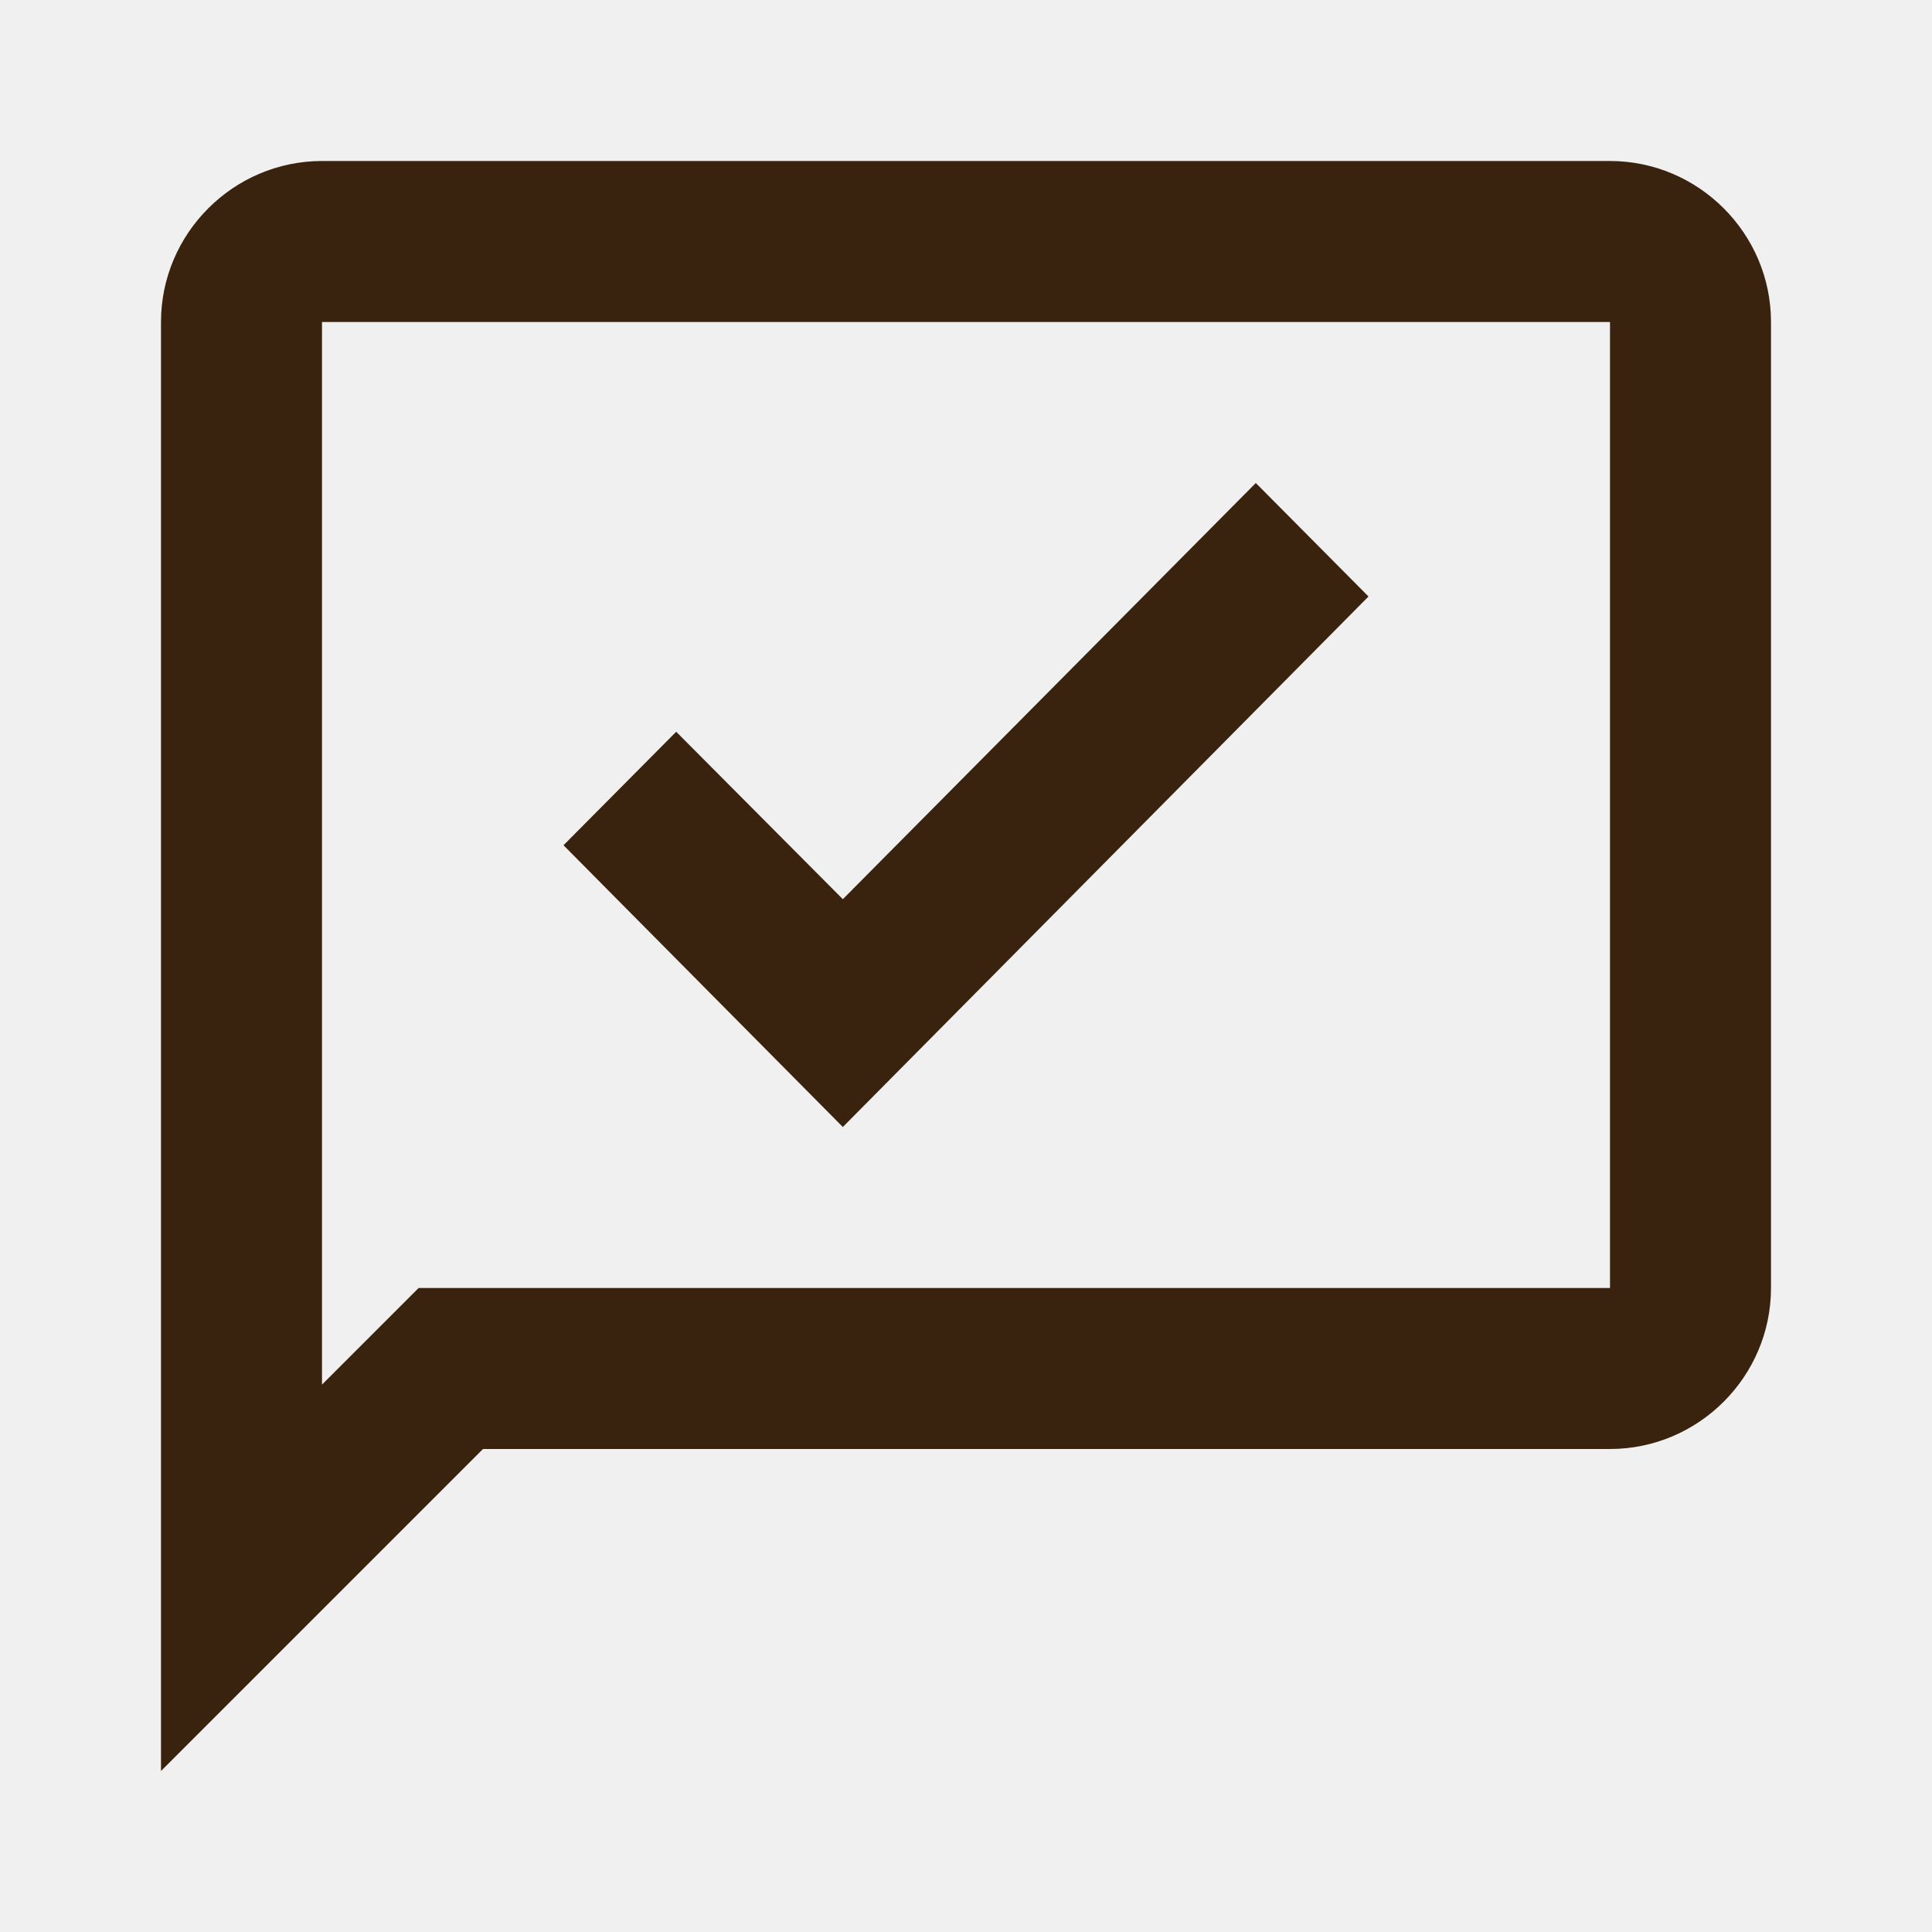
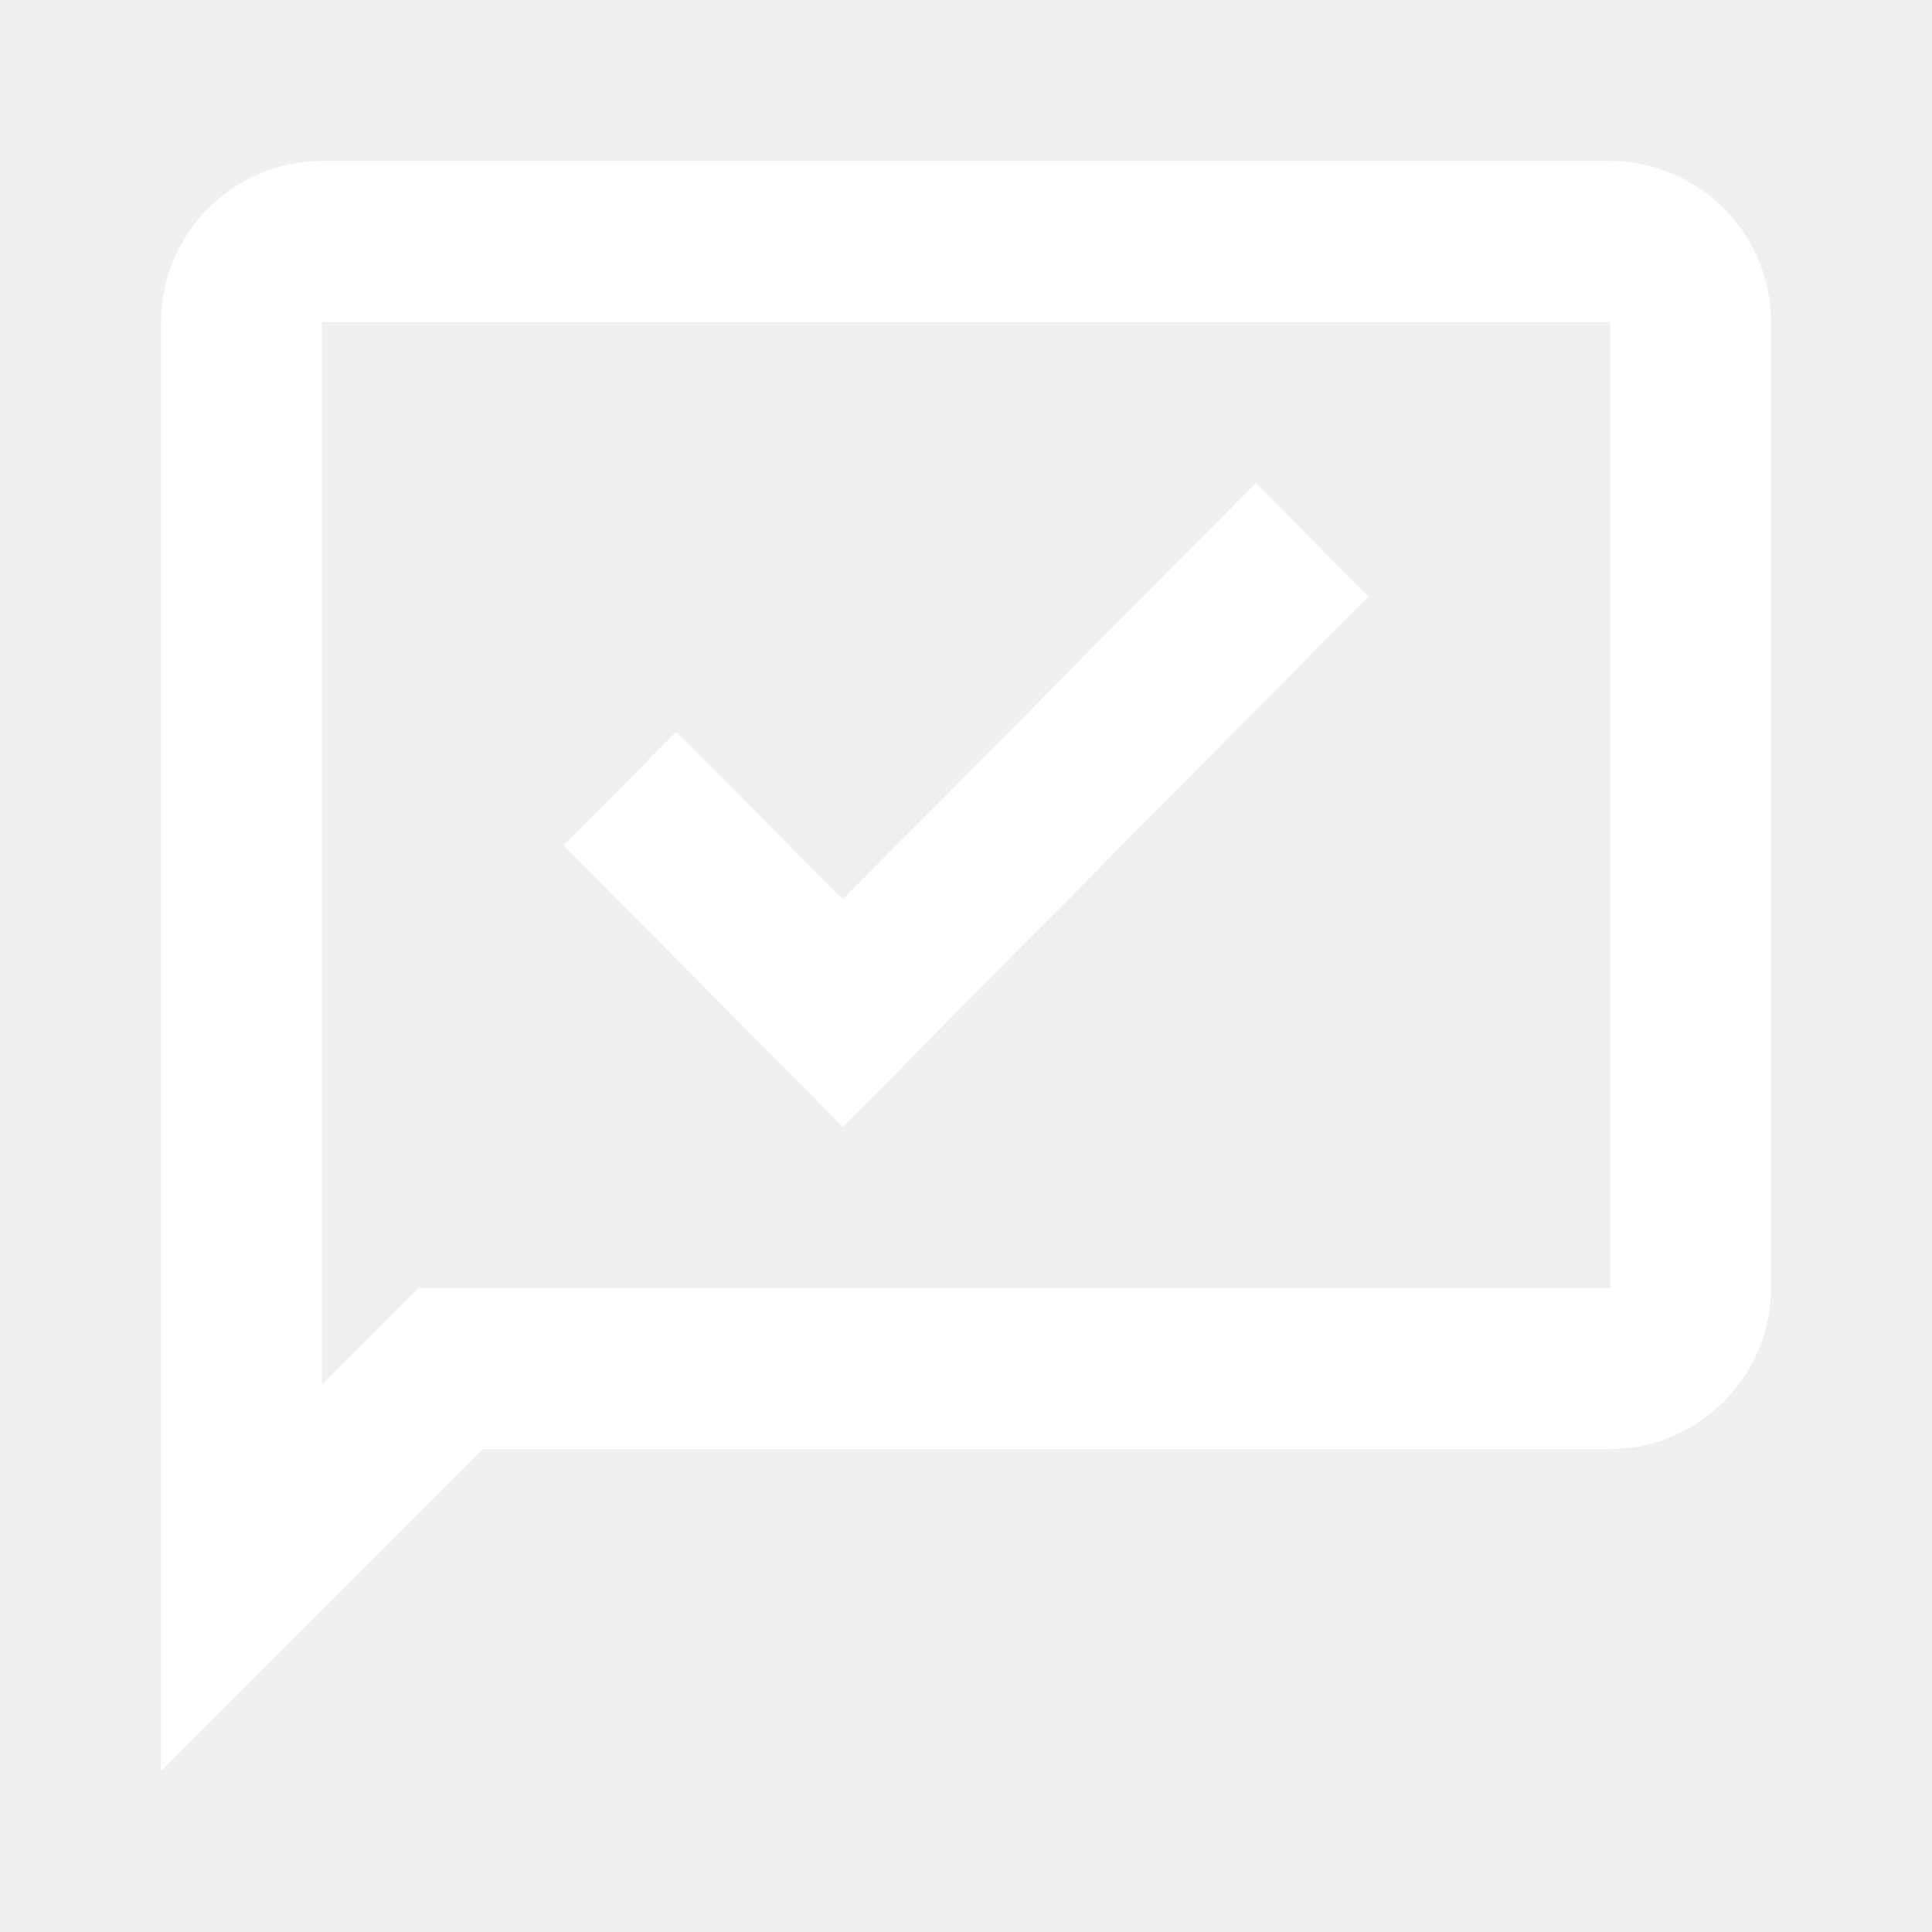
- <svg xmlns="http://www.w3.org/2000/svg" fill="#3A230E" viewBox="0 0 24 24">
+ <svg xmlns="http://www.w3.org/2000/svg" fill="#FFFFFF" viewBox="0 0 24 24">
  <path d="M20 2H4C2.9 2 2 2.9 2 4V22L6 18H20C21.1 18 22 17.1 22 16V4C22 2.9 21.1 2 20 2M20 16H5.2L4 17.2V4H20V16M10.47 14L7 10.5L8.4 9.09L10.47 11.17L15.6 6L17 7.41L10.47 14Z" />
</svg>
